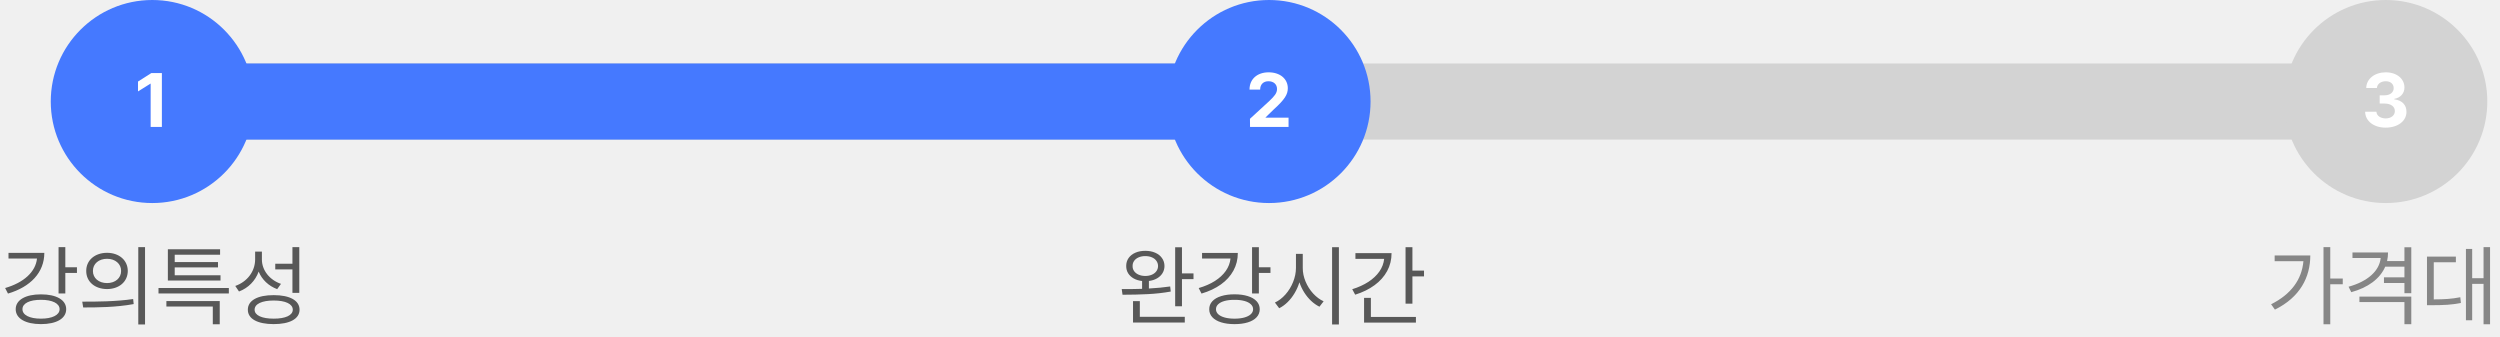
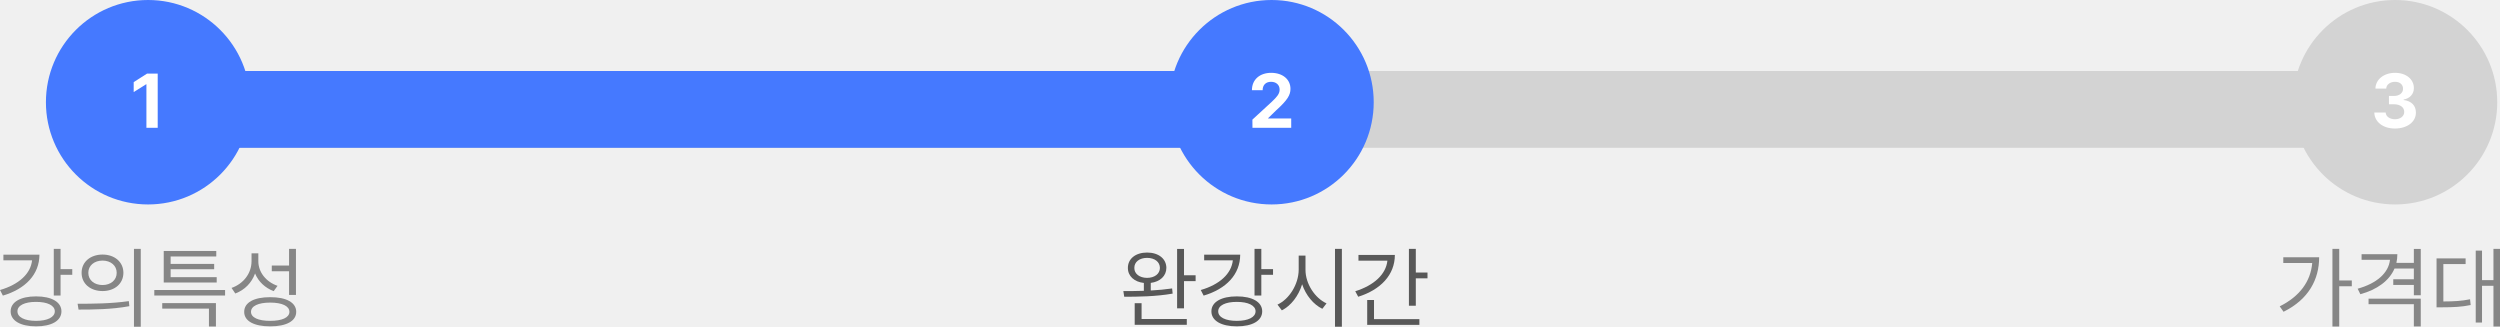
- <svg xmlns="http://www.w3.org/2000/svg" width="394" height="53" viewBox="0 0 394 53" fill="none">
-   <rect x="24" y="10" width="352" height="12" rx="6" fill="#D3D3D3" />
-   <rect x="24" y="10" width="175.544" height="12" rx="6" fill="#4579FF" />
-   <path d="M186.279 38.968V43.087H188.096V43.996H186.279V48.269H185.205V38.968H186.279ZM184.509 45.949C183.362 46.155 182.162 46.291 180.908 46.355C179.657 46.419 178.325 46.452 176.91 46.452L176.784 45.562H177.234C178.233 45.562 179.153 45.548 179.994 45.519V44.286C179.495 44.231 179.055 44.099 178.674 43.889C178.297 43.677 178.004 43.403 177.795 43.068C177.588 42.729 177.487 42.349 177.49 41.927C177.487 41.453 177.611 41.036 177.862 40.675C178.117 40.31 178.471 40.029 178.926 39.829C179.383 39.629 179.907 39.529 180.497 39.529C181.083 39.529 181.606 39.629 182.063 39.829C182.521 40.029 182.877 40.31 183.132 40.675C183.389 41.036 183.52 41.453 183.523 41.927C183.52 42.343 183.415 42.718 183.209 43.053C183.006 43.385 182.719 43.657 182.348 43.87C181.981 44.083 181.554 44.22 181.067 44.281V45.47C182.331 45.399 183.449 45.291 184.422 45.146L184.509 45.949ZM178.496 41.927C178.492 42.233 178.574 42.504 178.742 42.739C178.913 42.974 179.15 43.158 179.453 43.29C179.759 43.422 180.107 43.49 180.497 43.493C180.89 43.49 181.238 43.422 181.541 43.29C181.844 43.158 182.079 42.974 182.247 42.739C182.418 42.504 182.505 42.233 182.508 41.927C182.505 41.617 182.418 41.345 182.247 41.11C182.079 40.871 181.844 40.688 181.541 40.559C181.238 40.427 180.89 40.361 180.497 40.361C180.107 40.361 179.759 40.427 179.453 40.559C179.15 40.688 178.913 40.871 178.742 41.11C178.574 41.345 178.492 41.617 178.496 41.927ZM178.563 47.457H179.636V49.932H186.723V50.831H178.563V47.457ZM198.398 38.959V42.12H200.225V43.01H198.398V46.249H197.324V38.959H198.398ZM195.081 39.858C195.081 40.876 194.851 41.806 194.39 42.647C193.932 43.488 193.275 44.215 192.418 44.827C191.564 45.437 190.544 45.917 189.358 46.268L188.913 45.398C189.889 45.114 190.74 44.744 191.465 44.286C192.19 43.825 192.764 43.295 193.186 42.695C193.608 42.096 193.855 41.447 193.926 40.747H189.445V39.858H195.081ZM194.559 46.384C195.368 46.384 196.071 46.479 196.667 46.669C197.266 46.856 197.727 47.127 198.05 47.481C198.372 47.833 198.533 48.25 198.533 48.733C198.533 49.217 198.372 49.636 198.05 49.99C197.727 50.345 197.266 50.616 196.667 50.803C196.071 50.989 195.368 51.083 194.559 51.083C193.754 51.083 193.049 50.988 192.447 50.798C191.847 50.611 191.385 50.342 191.059 49.99C190.734 49.636 190.573 49.217 190.576 48.733C190.573 48.253 190.734 47.836 191.059 47.481C191.385 47.127 191.847 46.856 192.447 46.669C193.049 46.479 193.754 46.384 194.559 46.384ZM194.559 50.222C195.149 50.222 195.665 50.161 196.106 50.039C196.548 49.916 196.888 49.744 197.126 49.521C197.368 49.296 197.489 49.033 197.489 48.733C197.489 48.431 197.368 48.168 197.126 47.945C196.888 47.72 196.548 47.547 196.106 47.428C195.665 47.309 195.149 47.251 194.559 47.254C193.966 47.251 193.449 47.309 193.007 47.428C192.569 47.547 192.231 47.72 191.992 47.945C191.754 48.168 191.636 48.431 191.639 48.733C191.636 49.033 191.754 49.296 191.992 49.521C192.231 49.744 192.571 49.916 193.012 50.039C193.454 50.161 193.969 50.222 194.559 50.222ZM209.936 51.131V38.959H211.01V51.131H209.936ZM205.315 42.227C205.312 42.945 205.458 43.659 205.755 44.368C206.051 45.077 206.451 45.707 206.954 46.258C207.46 46.806 208.009 47.215 208.602 47.486L207.945 48.337C207.487 48.111 207.054 47.809 206.644 47.428C206.235 47.045 205.871 46.602 205.552 46.099C205.233 45.596 204.978 45.059 204.788 44.489C204.601 45.095 204.348 45.665 204.029 46.2C203.713 46.732 203.347 47.203 202.932 47.612C202.516 48.021 202.073 48.343 201.602 48.579L200.925 47.68C201.525 47.402 202.078 46.98 202.584 46.413C203.09 45.843 203.491 45.19 203.787 44.455C204.087 43.72 204.238 42.977 204.242 42.227V40.012H205.315V42.227ZM222.597 38.959V42.652H224.424V43.561H222.597V47.854H221.514V38.959H222.597ZM219.31 39.896C219.31 40.925 219.078 41.867 218.613 42.724C218.149 43.578 217.487 44.32 216.627 44.948C215.769 45.577 214.752 46.075 213.576 46.442L213.112 45.581C214.085 45.279 214.936 44.89 215.665 44.416C216.393 43.94 216.97 43.395 217.395 42.782C217.821 42.167 218.07 41.505 218.144 40.796H213.615V39.896H219.31ZM214.978 46.945H216.051V49.952H223.148V50.841H214.978V46.945Z" fill="#585858" />
-   <path d="M367.249 38.953H366.183V51.107H367.249V44.805H369.218V43.902H367.249V38.953ZM357.925 47.949L358.526 48.797C362.484 46.842 364.098 43.704 364.104 40.266H358.485V41.168H363.018C362.771 44.046 361.062 46.391 357.925 47.949ZM376.354 39.787H370.749V40.662H375.199C374.98 42.74 373.101 44.367 370.134 45.188L370.558 46.049C373.183 45.331 375.09 43.943 375.91 42.029H378.938V43.711H375.712V44.6H378.938V46.213H380.019V38.967H378.938V41.141H376.204C376.3 40.71 376.354 40.259 376.354 39.787ZM371.843 47.607H378.938V51.094H380.019V46.746H371.843V47.607ZM392.433 38.953H391.407V43.848H389.616V39.227H388.632V50.478H389.616V44.736H391.407V51.107H392.433V38.953ZM382.493 48.1H383.272C385.139 48.093 386.376 48.045 387.839 47.744L387.743 46.842C386.39 47.115 385.234 47.177 383.56 47.184V41.332H387.046V40.443H382.493V48.1Z" fill="#868686" />
-   <path d="M10.295 38.953H9.229V46.254H10.295V43.014H12.127V42.125H10.295V38.953ZM0.807 45.393L1.258 46.268C4.799 45.222 6.979 42.952 6.986 39.855H1.34V40.744H5.831C5.612 42.856 3.739 44.545 0.807 45.393ZM2.475 48.728C2.468 50.205 4.033 51.08 6.453 51.08C8.894 51.08 10.432 50.205 10.432 48.728C10.432 47.273 8.894 46.384 6.453 46.391C4.033 46.384 2.468 47.273 2.475 48.728ZM3.541 48.728C3.527 47.812 4.669 47.245 6.453 47.252C8.237 47.245 9.393 47.812 9.393 48.728C9.393 49.645 8.237 50.226 6.453 50.219C4.669 50.226 3.527 49.645 3.541 48.728ZM16.871 39.842C14.95 39.849 13.583 41.011 13.59 42.699C13.583 44.395 14.95 45.55 16.871 45.557C18.778 45.55 20.132 44.395 20.139 42.699C20.132 41.011 18.778 39.849 16.871 39.842ZM12.961 47.539L13.111 48.455C15.299 48.455 18.286 48.441 21.068 47.922L20.986 47.129C18.3 47.525 15.203 47.546 12.961 47.539ZM14.643 42.699C14.636 41.571 15.572 40.785 16.871 40.785C18.156 40.785 19.093 41.571 19.086 42.699C19.093 43.834 18.156 44.613 16.871 44.613C15.572 44.613 14.636 43.834 14.643 42.699ZM21.793 51.135H22.859V38.953H21.793V51.135ZM36.066 45.393H24.979V46.254H36.066V45.393ZM26.223 48.305H33.537V51.107H34.631V47.443H26.223V48.305ZM26.455 44.217H34.754V43.383H27.535V42.139H34.357V41.305H27.535V40.143H34.685V39.281H26.455V44.217ZM41.275 40.867V39.65H40.209V40.908C40.195 42.795 38.951 44.408 37.078 45.065L37.666 45.94C39.136 45.386 40.243 44.258 40.763 42.802C41.289 44.08 42.342 45.071 43.682 45.57L44.283 44.736C42.499 44.128 41.262 42.603 41.275 40.867ZM39.06 48.81C39.054 50.26 40.605 51.08 43.135 51.08C45.657 51.08 47.209 50.26 47.209 48.81C47.209 47.348 45.657 46.507 43.135 46.514C40.605 46.507 39.054 47.348 39.06 48.81ZM40.127 48.81C40.12 47.901 41.269 47.361 43.135 47.361C44.994 47.361 46.143 47.901 46.143 48.81C46.143 49.692 44.994 50.226 43.135 50.219C41.269 50.226 40.12 49.692 40.127 48.81ZM43.381 42.453H46.088V46.158H47.168V38.953H46.088V41.565H43.381V42.453Z" fill="#585858" />
-   <circle cx="24" cy="16" r="16" fill="#4579FF" />
-   <circle cx="200" cy="16" r="16" fill="#4579FF" />
-   <circle cx="376" cy="16" r="16" fill="#D3D3D3" />
-   <path d="M197.006 20H203.076V18.547H199.455V18.5L200.744 17.246C202.49 15.664 202.959 14.873 202.959 13.906C202.959 12.435 201.752 11.398 199.936 11.398C198.148 11.398 196.918 12.459 196.924 14.117H198.6C198.594 13.303 199.115 12.799 199.912 12.805C200.691 12.799 201.26 13.268 201.26 14.023C201.26 14.697 200.832 15.166 200.041 15.922L196.994 18.723L197.006 20Z" fill="white" />
-   <path d="M375.977 20.117C377.893 20.117 379.27 19.074 379.258 17.621C379.27 16.561 378.584 15.805 377.336 15.652V15.582C378.285 15.412 378.947 14.738 378.941 13.789C378.947 12.447 377.77 11.398 376 11.398C374.26 11.398 372.947 12.412 372.918 13.871H374.605C374.635 13.221 375.25 12.799 376 12.805C376.75 12.799 377.248 13.244 377.242 13.895C377.248 14.562 376.662 15.02 375.824 15.02H375.039V16.32H375.824C376.82 16.326 377.436 16.812 377.43 17.504C377.436 18.189 376.832 18.658 375.988 18.664C375.168 18.658 374.553 18.242 374.523 17.609H372.742C372.777 19.092 374.113 20.117 375.977 20.117Z" fill="white" />
-   <path d="M25.512 11.516H23.848L21.75 12.852V14.41L23.695 13.191H23.742V20H25.512V11.516Z" fill="white" />
+ <svg xmlns="http://www.w3.org/2000/svg" width="352" height="46" viewBox="0 0 352 46" fill="none">
+   <rect x="24" y="10" width="317" height="10.807" rx="5.403" fill="#D3D3D3" />
+   <path d="M24 14.861C24 12.176 26.174 10 28.857 10H304.068C306.751 10 308.925 12.176 308.925 14.861V14.861C308.925 17.545 306.751 19.722 304.068 19.722H28.857C26.174 19.722 24 17.545 24 14.861V14.861Z" fill="#D3D3D3" />
+   <rect x="24" y="10" width="158.09" height="10.807" rx="5.403" fill="#4579FF" />
+   <path d="M24 14.861C24 12.176 26.174 10 28.857 10H161.237C163.919 10 166.094 12.176 166.094 14.861V14.861C166.094 17.545 163.919 19.722 161.237 19.722H28.857C26.174 19.722 24 17.545 24 14.861V14.861Z" fill="#4579FF" />
+   <path d="M161.509 35.558C159.912 35.558 158.8 36.419 158.806 37.723C158.8 38.873 159.703 39.691 161.055 39.838V40.945C160.01 40.982 159.015 40.988 158.167 40.982L158.29 41.782C160.176 41.788 162.794 41.751 165.11 41.339L165.036 40.613C164.084 40.755 163.046 40.847 162.026 40.902V39.832C163.34 39.666 164.219 38.854 164.225 37.723C164.219 36.419 163.107 35.558 161.509 35.558ZM159.715 37.723C159.703 36.874 160.447 36.308 161.509 36.308C162.579 36.308 163.31 36.874 163.316 37.723C163.31 38.553 162.579 39.119 161.509 39.125C160.447 39.119 159.703 38.553 159.715 37.723ZM159.764 45.73H167.101V44.918H160.735V42.692H159.764V45.73ZM165.737 43.417H166.708V39.58H168.342V38.756H166.708V35.054H165.737V43.417Z" fill="#585858" />
+   <path d="M177.595 35.042H176.637V41.609H177.595V38.694H179.242V37.895H177.595V35.042ZM169.067 40.834L169.472 41.622C172.655 40.681 174.615 38.639 174.621 35.853H169.546V36.653H173.583C173.386 38.553 171.703 40.072 169.067 40.834ZM170.566 43.835C170.56 45.164 171.967 45.951 174.142 45.951C176.336 45.951 177.718 45.164 177.718 43.835C177.718 42.526 176.336 41.726 174.142 41.732C171.967 41.726 170.56 42.526 170.566 43.835ZM171.525 43.835C171.512 43.011 172.538 42.501 174.142 42.507C175.746 42.501 176.784 43.011 176.784 43.835C176.784 44.659 175.746 45.182 174.142 45.176C172.538 45.182 171.512 44.659 171.525 43.835Z" fill="#585858" />
+   <path d="M183.813 37.981V35.989H182.855V37.981C182.842 40.053 181.497 42.144 179.869 42.888L180.483 43.7C181.761 43.054 182.836 41.671 183.34 40.023C183.862 41.578 184.938 42.876 186.185 43.479L186.775 42.716C185.165 41.984 183.807 39.98 183.813 37.981ZM187.967 46H188.937V35.042H187.967V46Z" fill="#585858" />
+   <path d="M199.346 35.042H198.375V43.048H199.346V39.186H200.992V38.375H199.346V35.042ZM190.818 41.007L191.235 41.782C194.387 40.798 196.397 38.707 196.397 35.89H191.272V36.702H195.346C195.143 38.633 193.441 40.189 190.818 41.007ZM192.501 45.742H199.85V44.93H193.46V42.236H192.501V45.742Z" fill="#585858" />
+   <path d="M329.364 35.042H328.406V45.975H329.364V40.306H331.134V39.494H329.364V35.042ZM320.983 43.134L321.524 43.897C325.082 42.138 326.532 39.316 326.538 36.222H321.487V37.034H325.561C325.34 39.623 323.804 41.732 320.983 43.134Z" fill="#868686" />
+   <path d="M337.548 35.792H332.51V36.579H336.51C336.313 38.448 334.624 39.912 331.957 40.65L332.338 41.425C334.697 40.779 336.412 39.531 337.149 37.809H339.871V39.322H336.971V40.121H339.871V41.572H340.842V35.054H339.871V37.01H337.413C337.499 36.622 337.548 36.216 337.548 35.792ZM333.493 42.827H339.871V45.963H340.842V42.052H333.493V42.827Z" fill="#868686" />
+   <path d="M352 35.042H351.078V39.445H349.468V35.288H348.583V45.41H349.468V40.244H351.078V45.975H352V35.042ZM343.066 43.27H343.766C345.444 43.264 346.556 43.221 347.871 42.95L347.785 42.138C346.568 42.384 345.53 42.44 344.024 42.446V37.182H347.158V36.382H343.066V43.27Z" fill="#868686" />
+   <path d="M8.528 35.042H7.57V41.609H8.528V38.694H10.175V37.895H8.528V35.042ZM0 40.834L0.406 41.622C3.588 40.681 5.548 38.639 5.554 35.853H0.479V36.653H4.516C4.319 38.553 2.636 40.072 0 40.834ZM1.499 43.835C1.493 45.164 2.9 45.951 5.075 45.951C7.269 45.951 8.651 45.164 8.651 43.835C8.651 42.526 7.269 41.726 5.075 41.732C2.9 41.726 1.493 42.526 1.499 43.835ZM2.458 43.835C2.445 43.011 3.471 42.501 5.075 42.507C6.679 42.501 7.717 43.011 7.717 43.835C7.717 44.659 6.679 45.182 5.075 45.176C3.471 45.182 2.445 44.659 2.458 43.835Z" fill="#868686" />
+   <path d="M14.439 35.841C12.713 35.847 11.484 36.893 11.49 38.412C11.484 39.937 12.713 40.976 14.439 40.982C16.153 40.976 17.37 39.937 17.376 38.412C17.37 36.893 16.153 35.847 14.439 35.841ZM10.925 42.765L11.06 43.589C13.026 43.589 15.711 43.577 18.212 43.11L18.138 42.396C15.723 42.753 12.94 42.772 10.925 42.765ZM12.436 38.412C12.43 37.397 13.272 36.69 14.439 36.69C15.594 36.69 16.436 37.397 16.43 38.412C16.436 39.432 15.594 40.133 14.439 40.133C13.272 40.133 12.43 39.432 12.436 38.412ZM18.863 46H19.821V35.042H18.863V46Z" fill="#868686" />
+   <path d="M31.692 40.834H21.726V41.609H31.692V40.834ZM22.844 43.454H29.419V45.975H30.402V42.679H22.844V43.454ZM23.053 39.777H30.512V39.026H24.024V37.907H30.156V37.157H24.024V36.112H30.451V35.337H23.053V39.777Z" fill="#868686" />
+   <path d="M36.374 36.764V35.669H35.416V36.8C35.403 38.498 34.285 39.949 32.601 40.539L33.13 41.326C34.451 40.828 35.446 39.814 35.913 38.504C36.386 39.654 37.333 40.545 38.537 40.994L39.078 40.244C37.474 39.697 36.362 38.325 36.374 36.764ZM34.383 43.909C34.377 45.213 35.772 45.951 38.045 45.951C40.312 45.951 41.707 45.213 41.707 43.909C41.707 42.593 40.312 41.837 38.045 41.843C35.772 41.837 34.377 42.593 34.383 43.909ZM35.342 43.909C35.336 43.091 36.368 42.605 38.045 42.605C39.717 42.605 40.749 43.091 40.749 43.909C40.749 44.703 39.717 45.182 38.045 45.176C36.368 45.182 35.336 44.703 35.342 43.909ZM38.266 38.19H40.7V41.523H41.67V35.042H40.7V37.391H38.266V38.19Z" fill="#868686" />
+   <path d="M35.228 14.393C35.228 22.343 28.789 28.787 20.847 28.787C12.904 28.787 6.466 22.343 6.466 14.393C6.466 6.444 12.904 0 20.847 0C28.789 0 35.228 6.444 35.228 14.393Z" fill="#4579FF" />
+   <path d="M193.419 14.393C193.419 22.343 186.981 28.787 179.038 28.787C171.096 28.787 164.657 22.343 164.657 14.393C164.657 6.444 171.096 0 179.038 0C186.981 0 193.419 6.444 193.419 14.393Z" fill="#4579FF" />
+   <path d="M351.611 14.393C351.611 22.343 345.172 28.787 337.23 28.787C329.287 28.787 322.849 22.343 322.849 14.393C322.849 6.444 329.287 0 337.23 0C345.172 0 351.611 6.444 351.611 14.393Z" fill="#D3D3D3" />
+   <path d="M176.347 17.992H181.803V16.684H178.549V16.642L179.707 15.514C181.277 14.091 181.698 13.38 181.698 12.51C181.698 11.187 180.613 10.254 178.98 10.254C177.374 10.254 176.268 11.208 176.273 12.7H177.78C177.774 11.967 178.243 11.514 178.959 11.519C179.66 11.514 180.171 11.935 180.171 12.615C180.171 13.221 179.786 13.643 179.075 14.323L176.337 16.843L176.347 17.992Z" fill="white" />
+   <path d="M337.209 18.097C338.931 18.097 340.169 17.159 340.158 15.852C340.169 14.898 339.552 14.218 338.431 14.081V14.017C339.284 13.864 339.879 13.258 339.874 12.404C339.879 11.197 338.82 10.254 337.23 10.254C335.666 10.254 334.486 11.166 334.46 12.478H335.977C336.003 11.893 336.556 11.514 337.23 11.519C337.904 11.514 338.352 11.914 338.346 12.499C338.352 13.1 337.825 13.511 337.072 13.511H336.366V14.681H337.072C337.967 14.687 338.52 15.124 338.515 15.746C338.52 16.363 337.978 16.785 337.219 16.79C336.482 16.785 335.929 16.41 335.903 15.841H334.302C334.333 17.175 335.534 18.097 337.209 18.097Z" fill="white" />
+   <path d="M22.205 10.359H20.71L18.824 11.561V12.963L20.573 11.867H20.615V17.992H22.205V10.359Z" fill="white" />
</svg>
